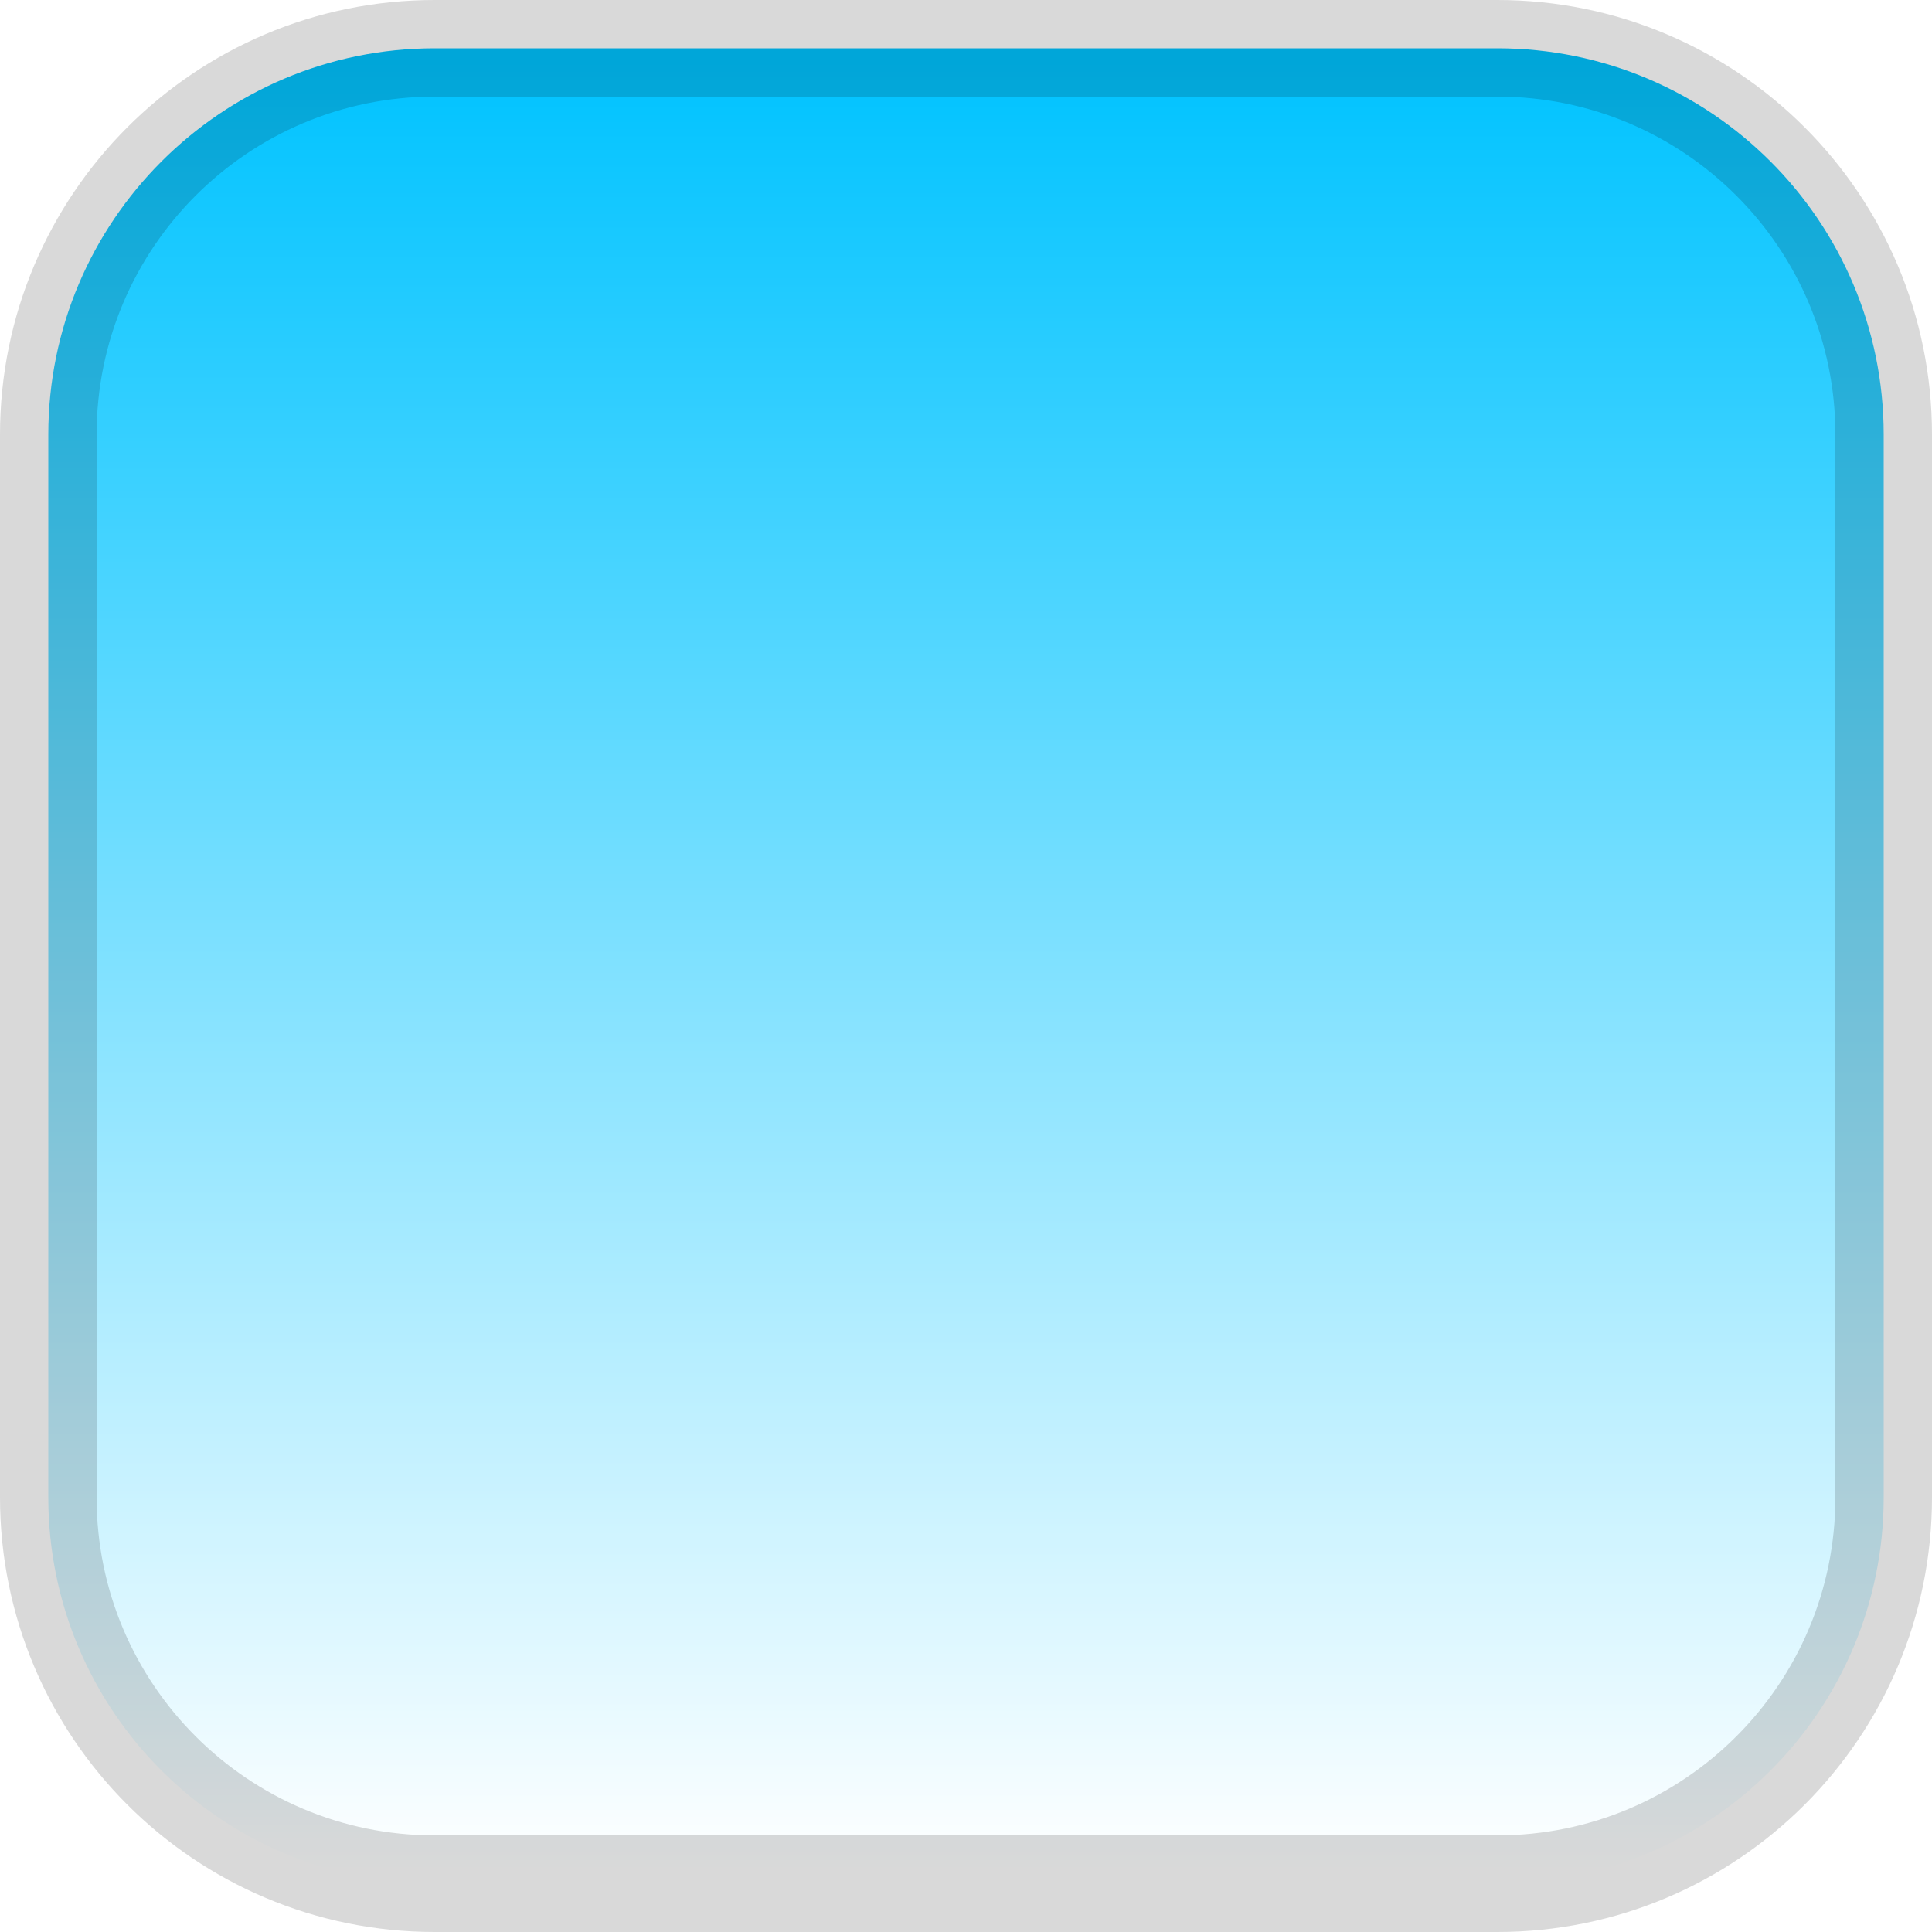
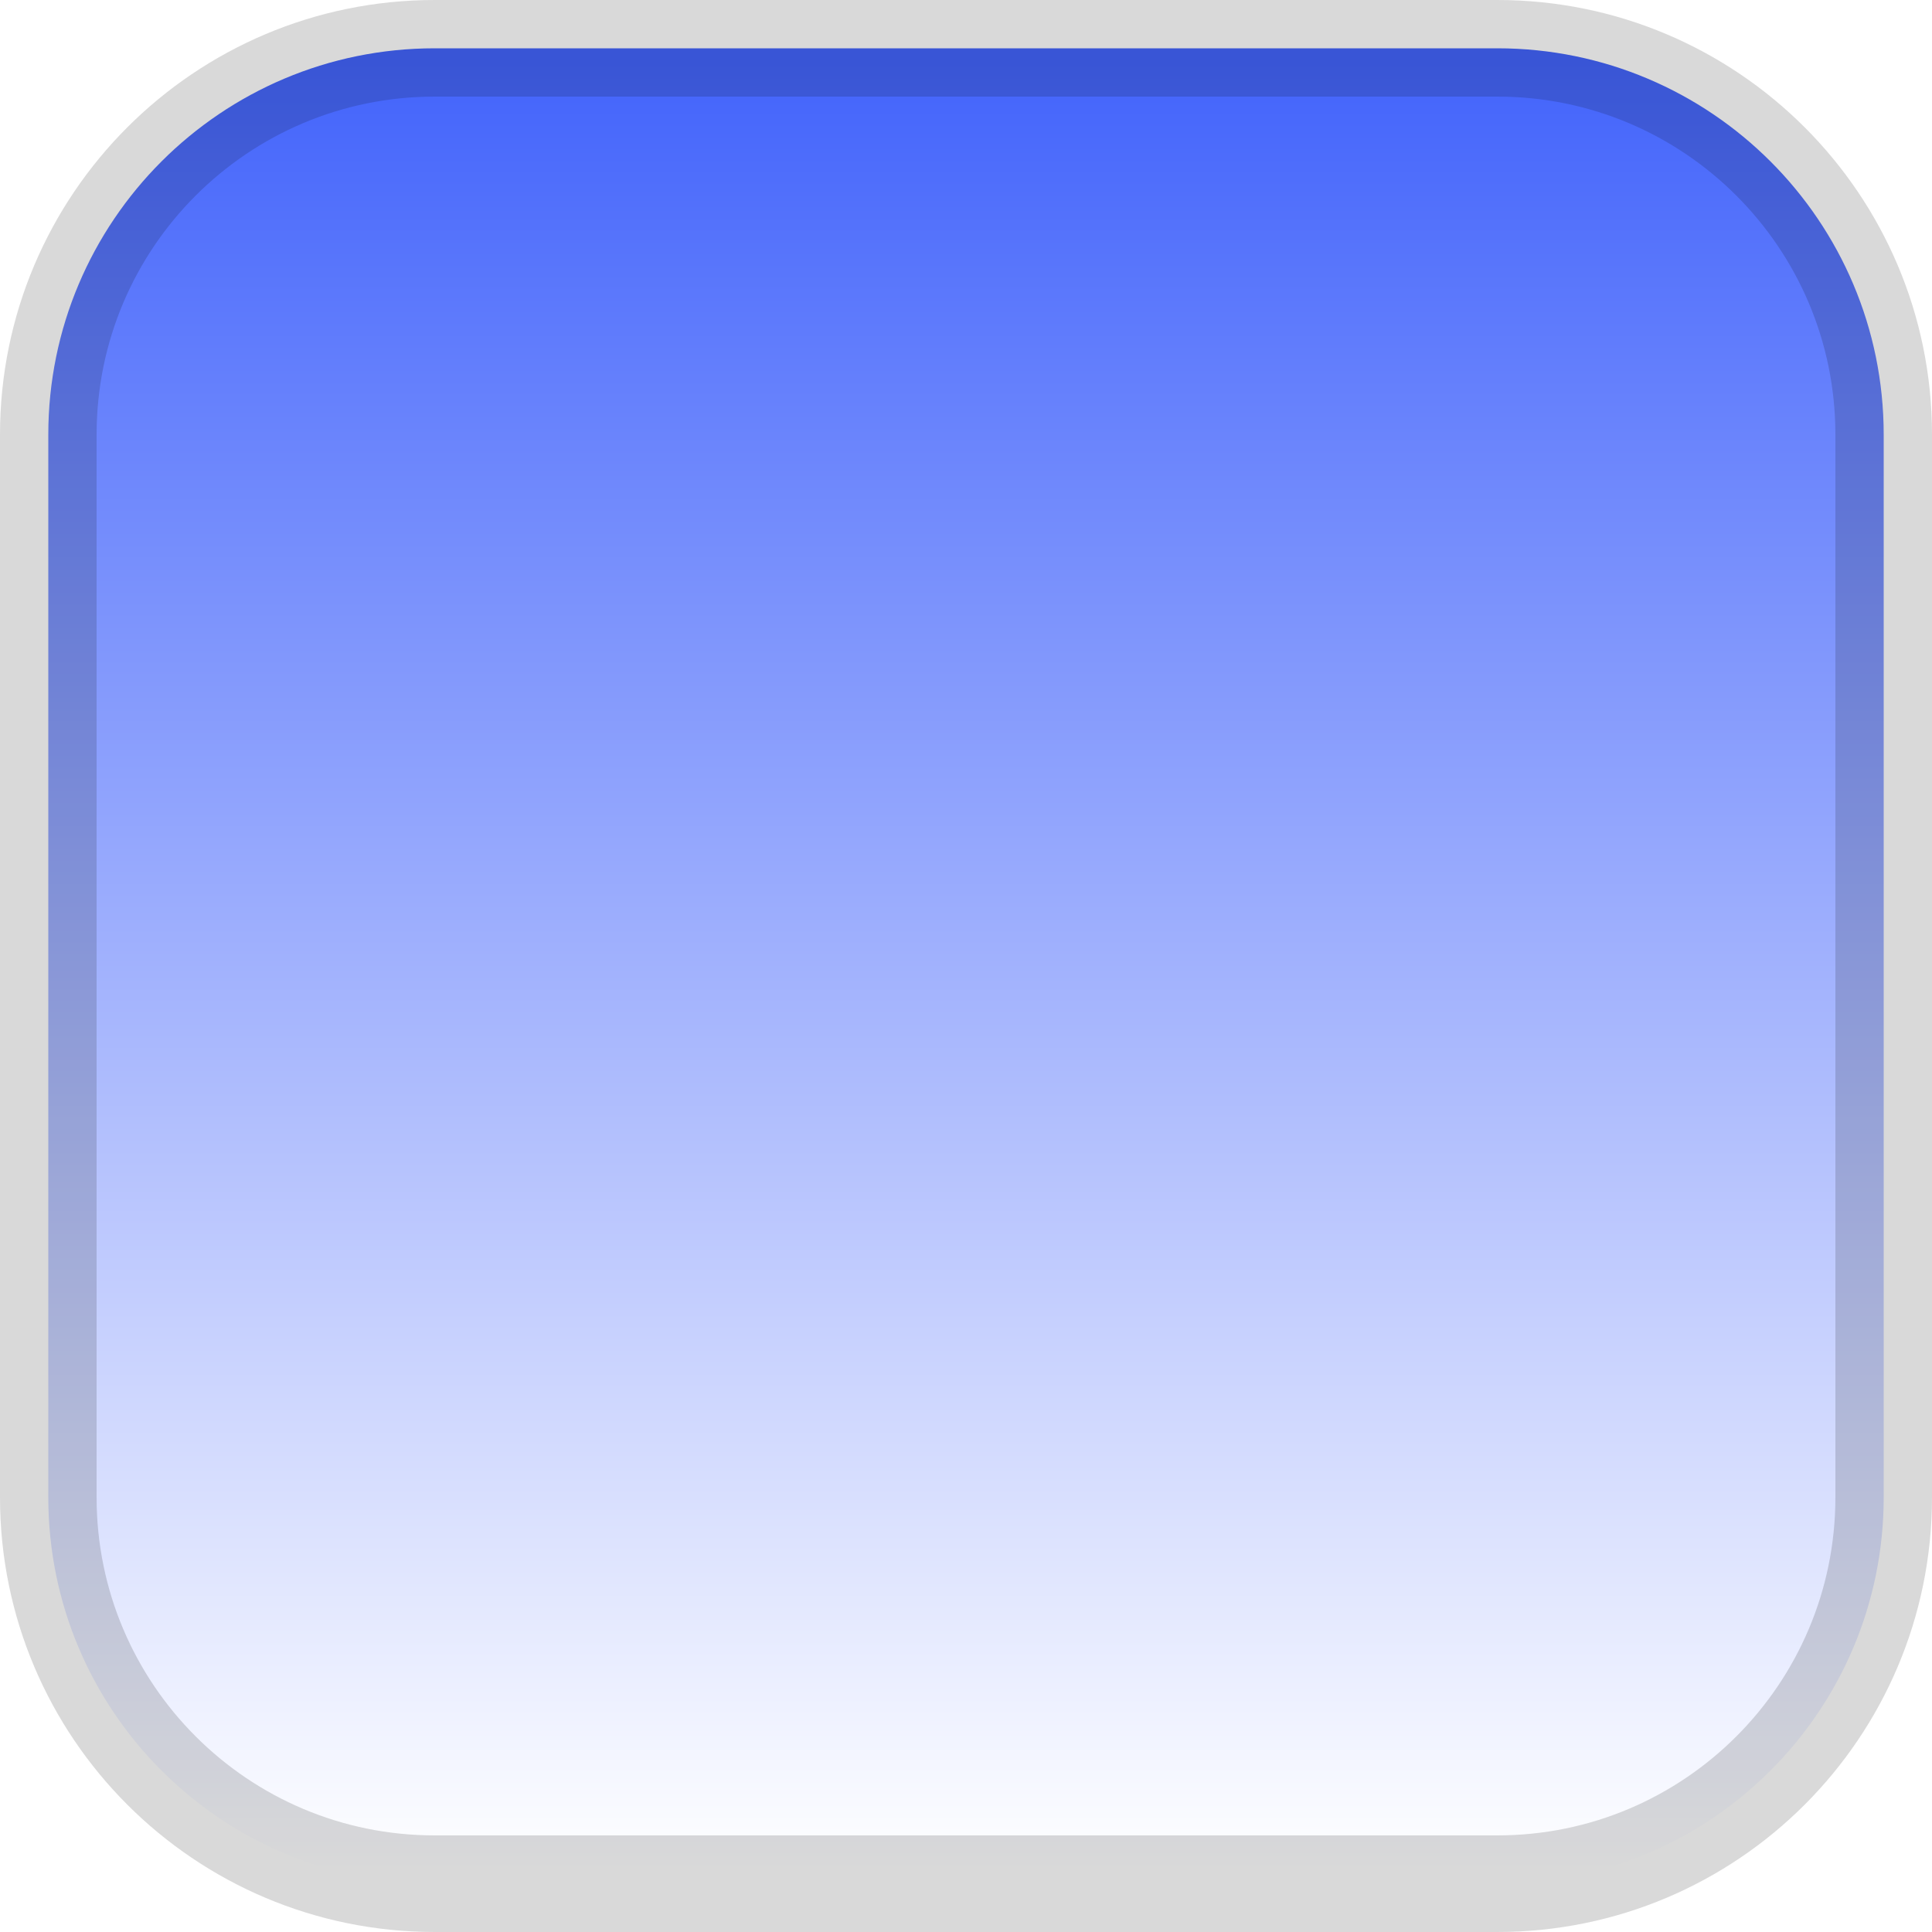
<svg xmlns="http://www.w3.org/2000/svg" width="20px" height="20px" viewBox="0 0 20 20" version="1.1">
  <defs>
    <linearGradient x1="50%" y1="100%" x2="50%" y2="3.061617e-15%" id="linearGradient-1">
      <stop stop-color="#FFFFFF" offset="0%" />
-       <stop stop-color="#00c3ff" offset="100%" />
+       <stop stop-color="#4364fb" offset="100%" />
    </linearGradient>
  </defs>
  <g id="fill-vert-gradient-enabled" stroke="none" stroke-width="1" fill="none" fill-rule="evenodd" stroke-opacity="0.15">
    <rect id="Vertical" stroke="#000000" fill="url(#linearGradient-1)" x="0.5" y="0.5" width="19" height="19" rx="4" />
  </g>
</svg>
